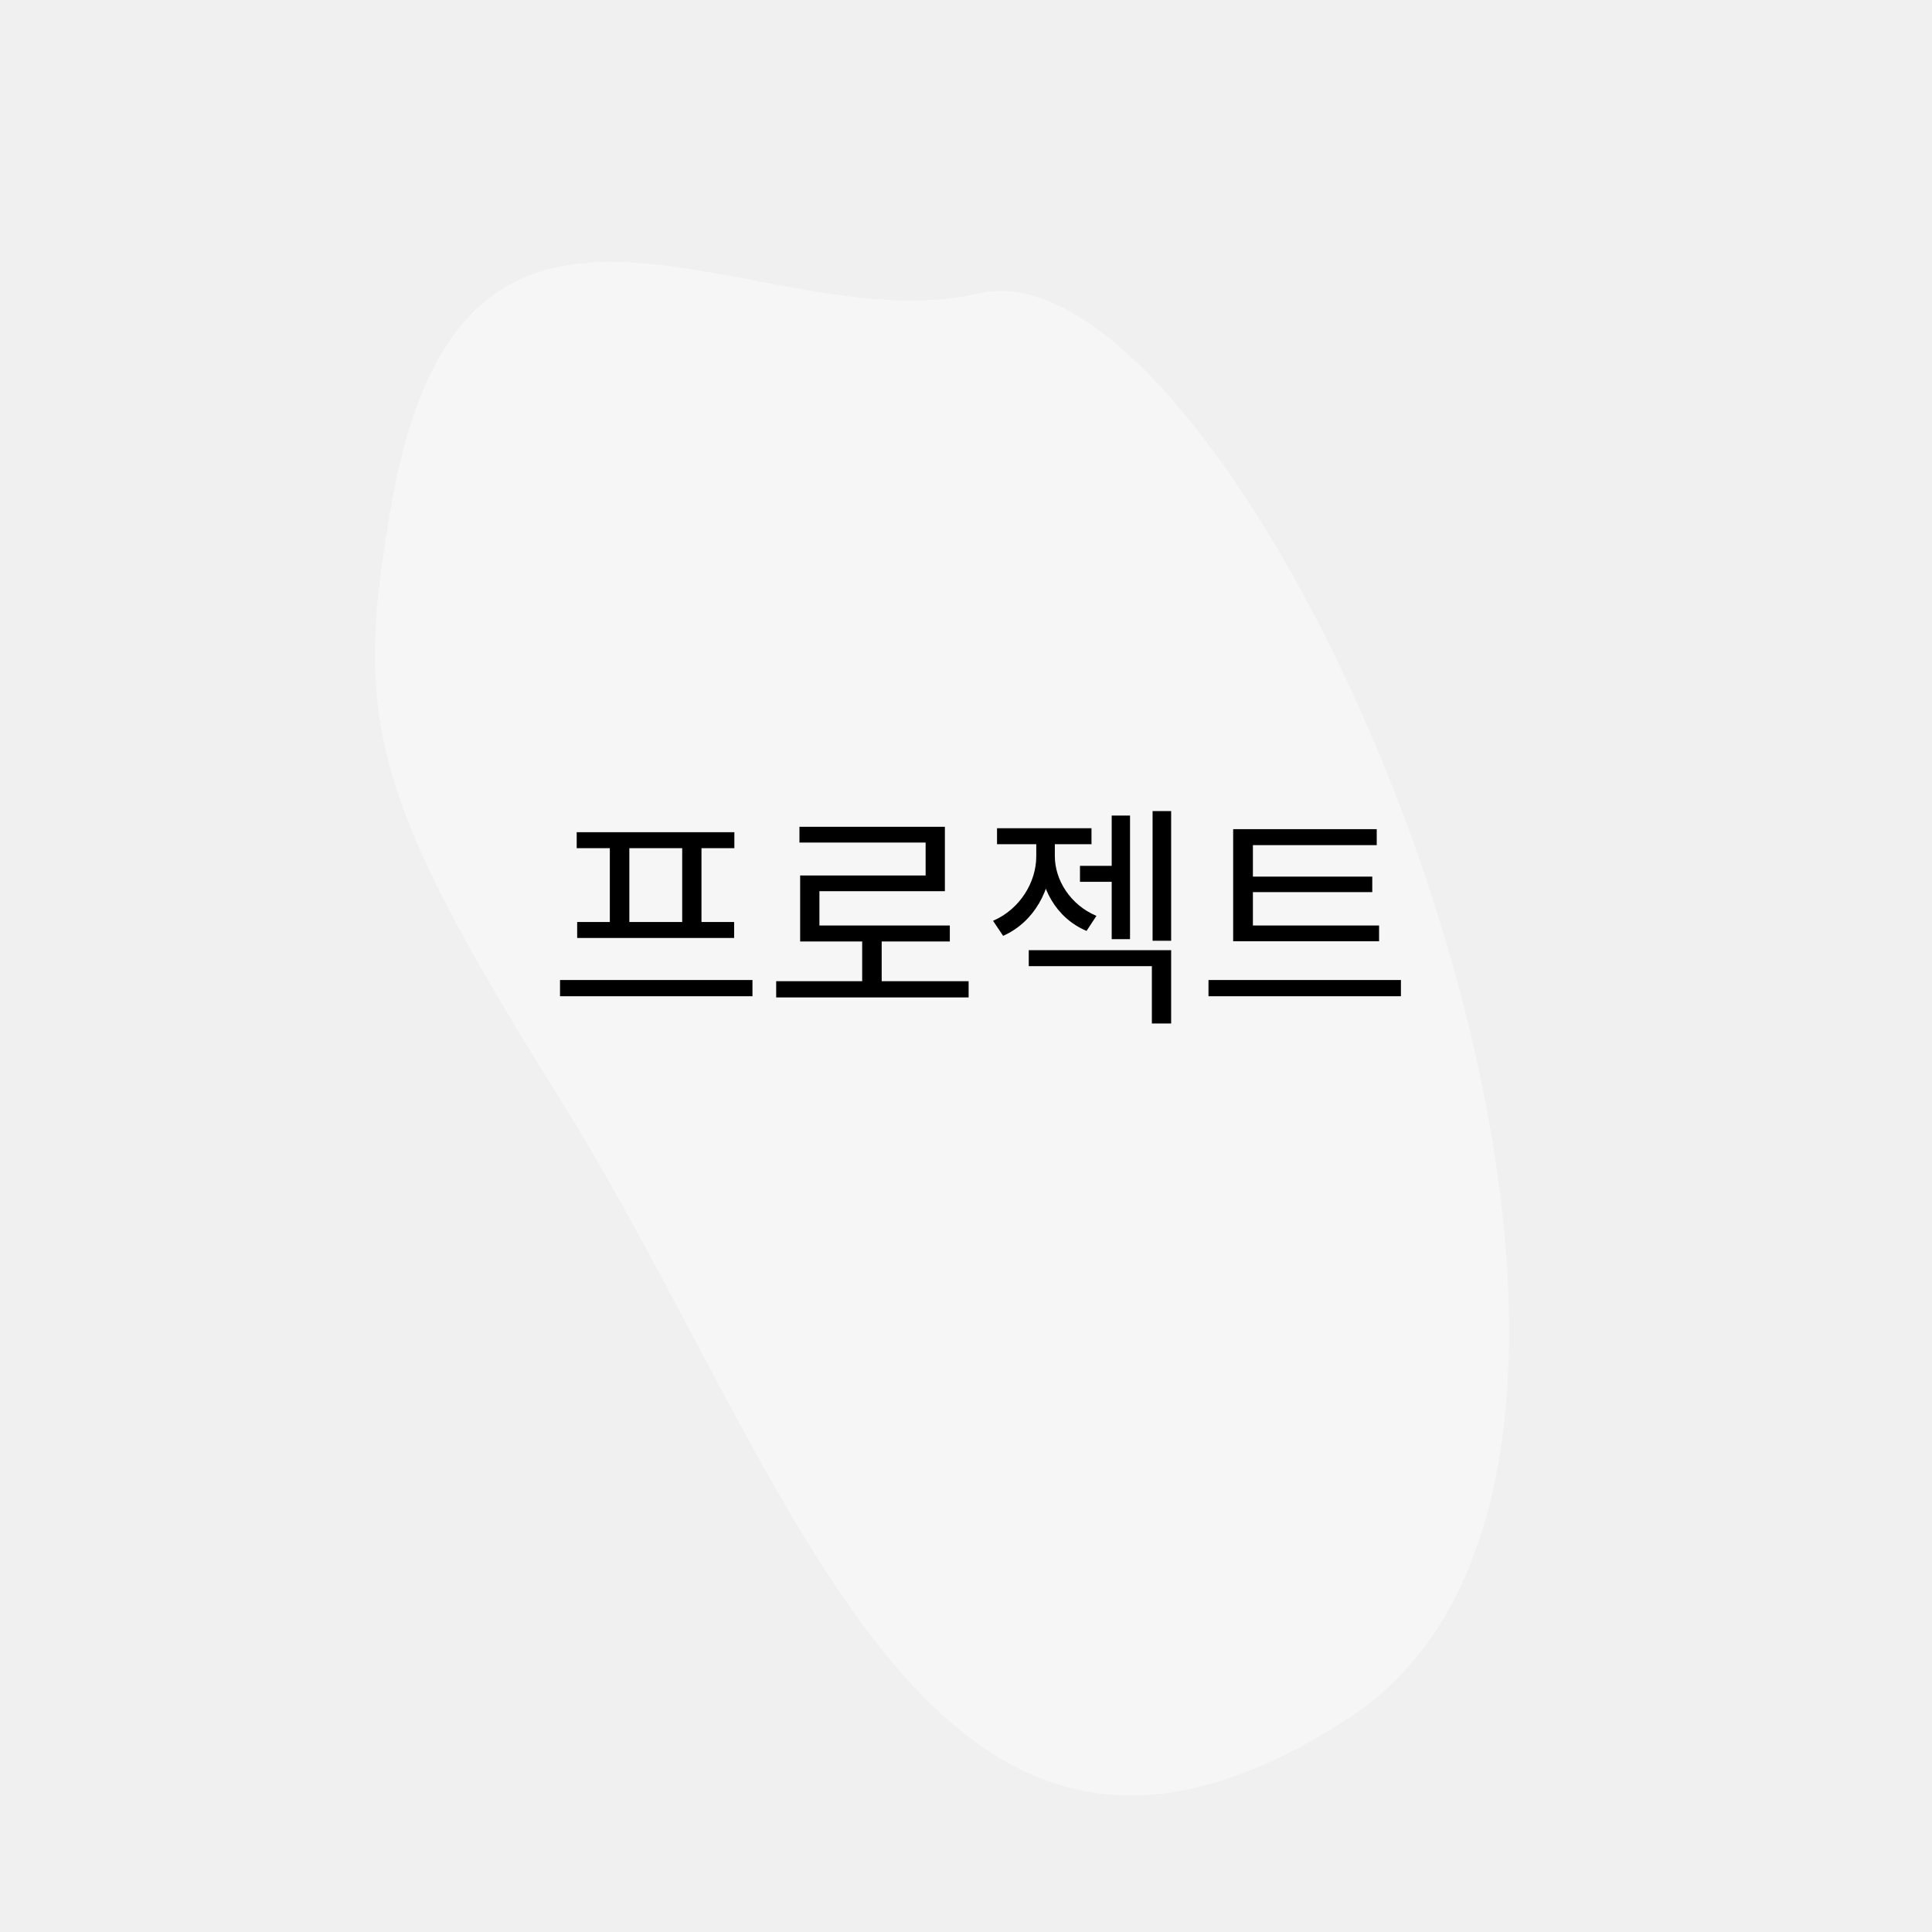
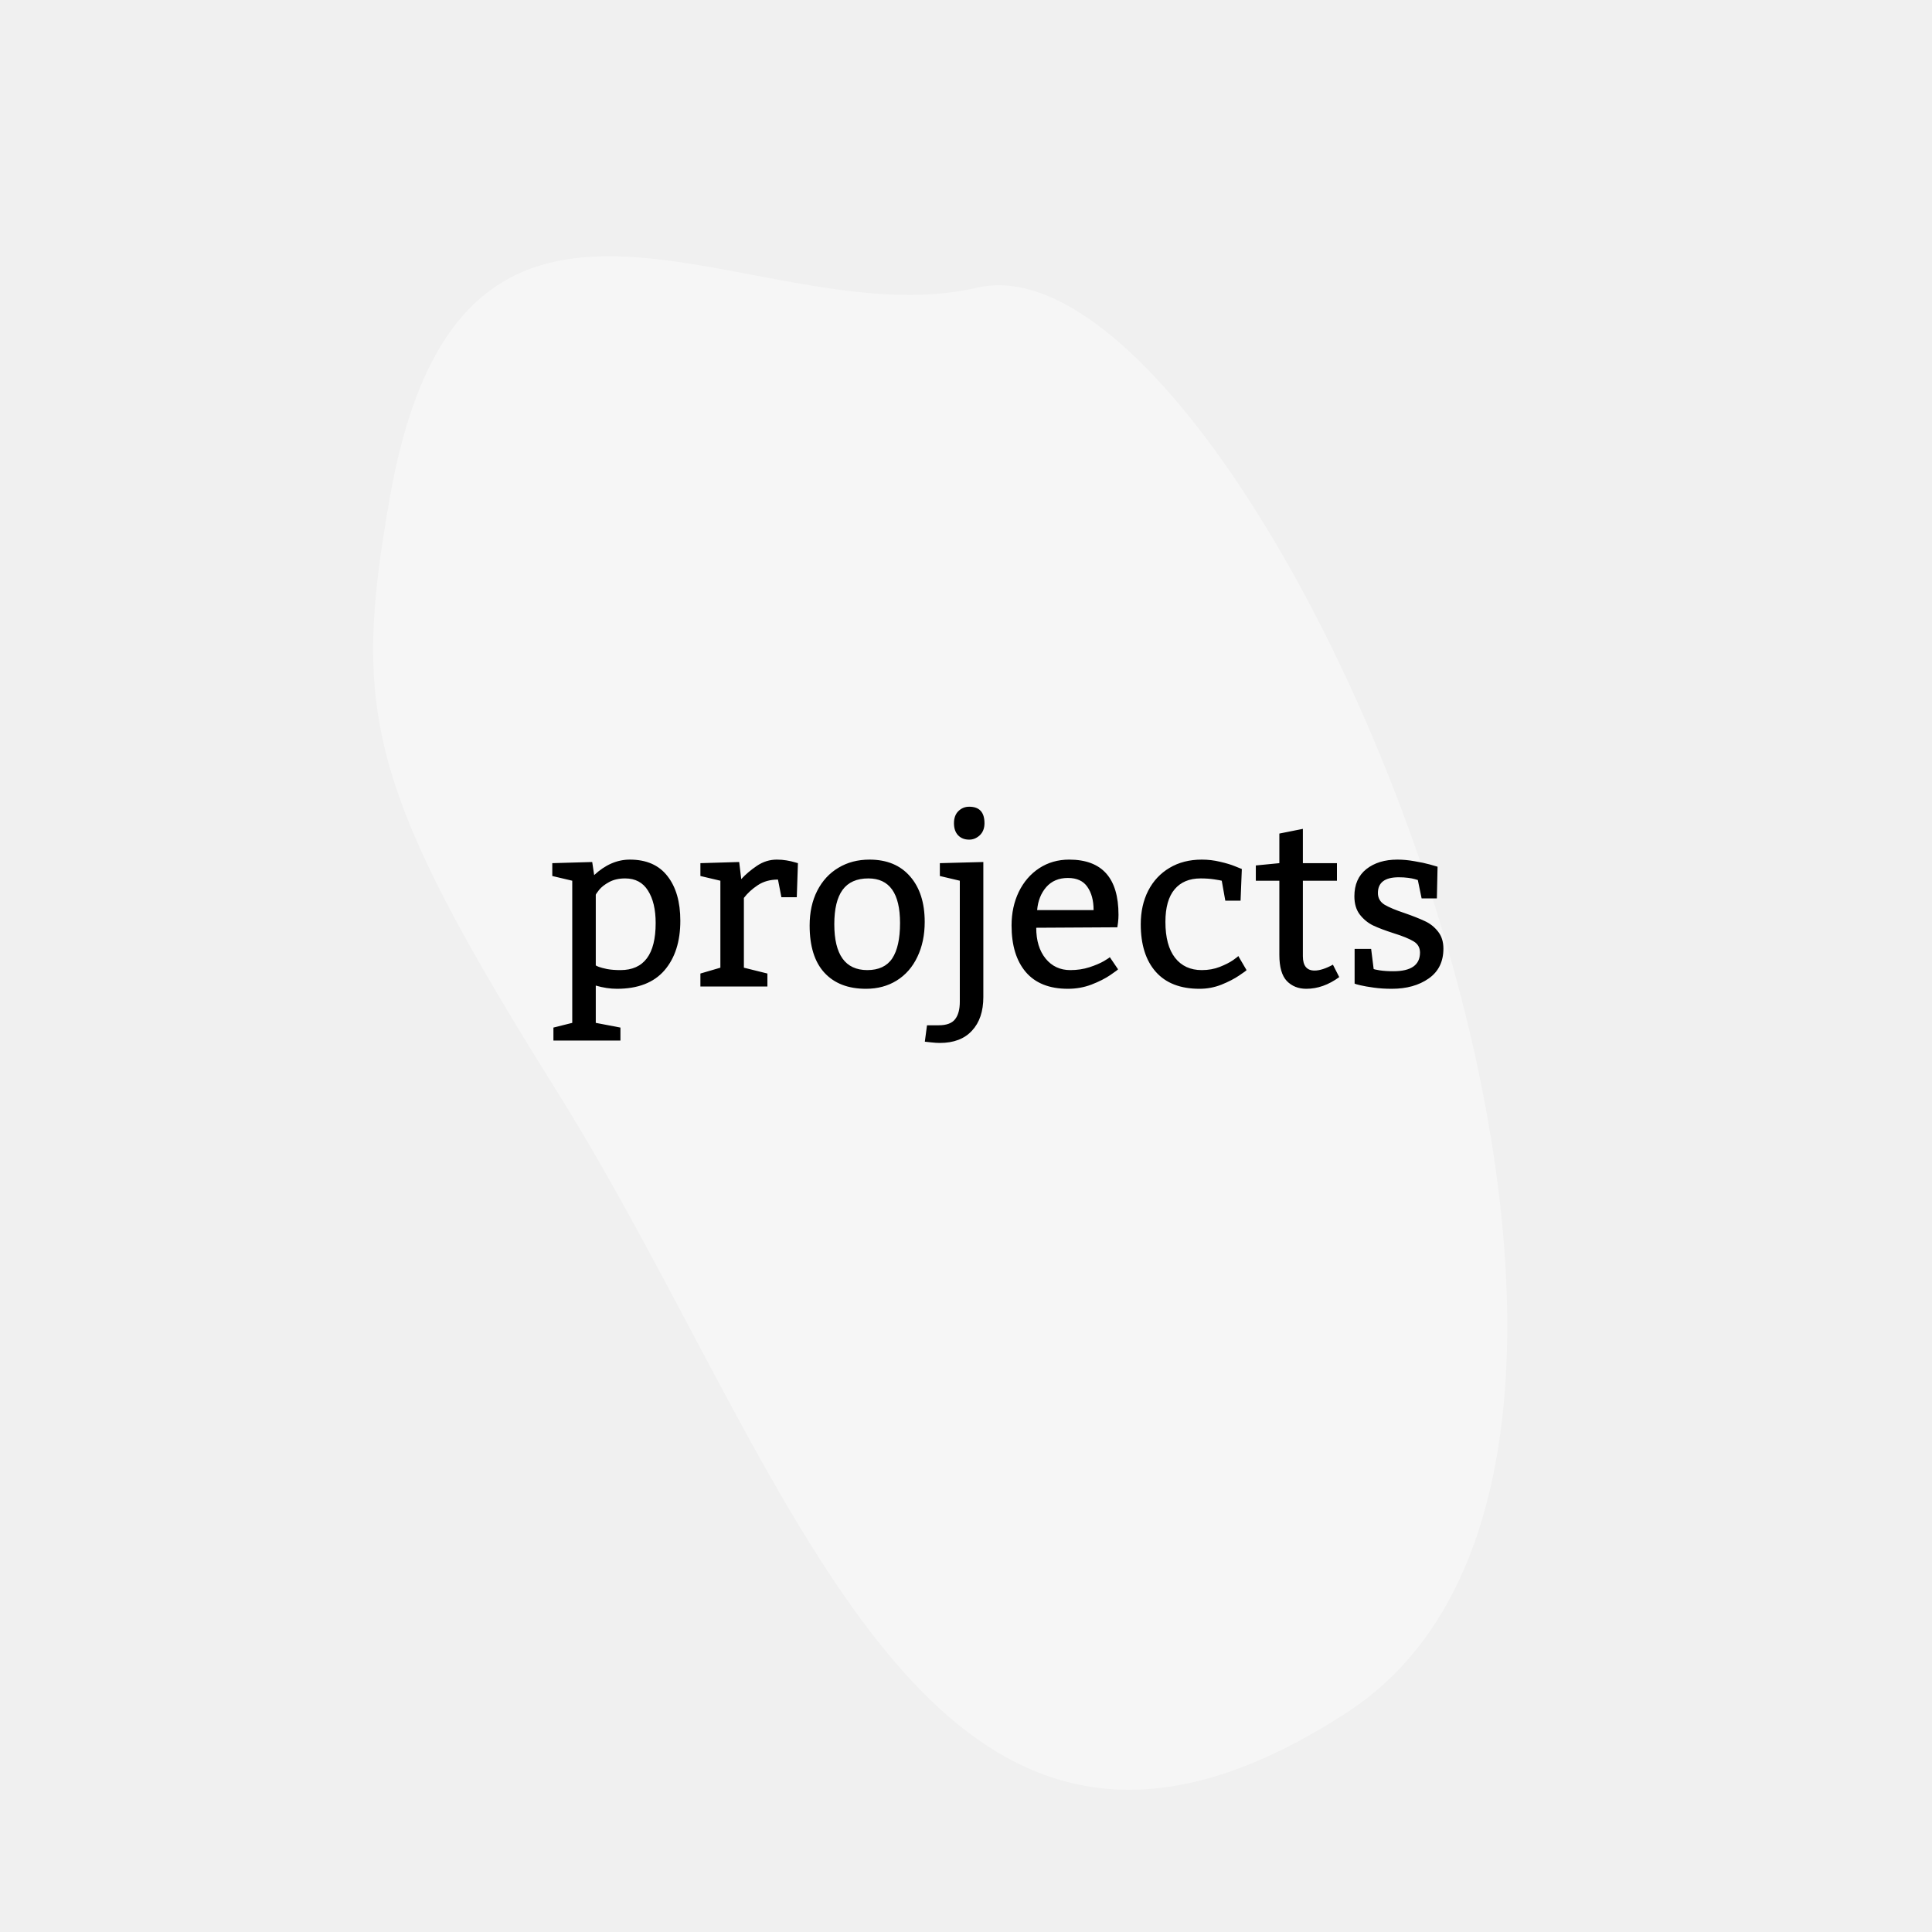
<svg xmlns="http://www.w3.org/2000/svg" width="148" height="148" viewBox="0 0 148 148" fill="none">
-   <path d="M42.809 84.041C28.264 60.786 27.091 54.99 30.016 38.484C35.617 6.877 58.047 26.407 74.98 22.471C96.147 17.552 135.708 110.541 103.338 131.602C70.969 152.663 60.992 113.11 42.809 84.041Z" fill="white" fill-opacity="0.4" />
-   <path d="M42.9 75.074V76.316H57.642V75.074H42.9ZM44.178 63.752V64.976H56.256V63.752H44.178ZM44.214 70.628V71.852H56.238V70.628H44.214ZM46.716 64.886V70.754H48.21V64.886H46.716ZM52.26 64.886V70.754H53.736V64.886H52.26ZM59.459 75.164V76.406H74.201V75.164H59.459ZM66.047 71.672V75.686H67.541V71.672H66.047ZM61.241 63.338V64.544H70.907V67.064H61.295V71.528H62.771V68.27H72.383V63.338H61.241ZM61.295 70.898V72.122H72.761V70.898H61.295ZM82.731 66.326V67.55H85.701V66.326H82.731ZM85.161 62.474V71.942H86.565V62.474H85.161ZM79.383 64.274V65.606C79.383 67.55 78.159 69.638 76.071 70.538L76.845 71.69C79.239 70.628 80.553 68.126 80.553 65.606V64.274H79.383ZM79.635 64.274V65.588C79.635 67.946 80.877 70.322 83.235 71.312L83.991 70.16C81.975 69.314 80.805 67.388 80.805 65.588V64.274H79.635ZM76.377 63.446V64.67H83.613V63.446H76.377ZM88.293 62.132V72.068H89.715V62.132H88.293ZM78.807 72.788V74.012H88.239V78.404H89.715V72.788H78.807ZM94.466 70.898V72.104H105.644V70.898H94.466ZM92.576 75.074V76.316H107.318V75.074H92.576ZM94.466 63.518V71.276H95.978V64.742H105.464V63.518H94.466ZM95.492 67.154V68.342H105.122V67.154H95.492Z" fill="black" />
+   <path d="M42.669 83.611C28.123 60.356 26.951 54.561 29.875 38.054C35.476 6.447 57.907 25.977 74.84 22.041C96.006 17.122 135.567 110.111 103.198 131.172C70.828 152.233 60.851 112.68 42.669 83.611Z" fill="white" fill-opacity="0.4" />
+   <path d="M45.516 67.036C46.365 66.245 47.276 65.85 48.249 65.85C49.52 65.85 50.481 66.272 51.132 67.115C51.788 67.953 52.116 69.093 52.116 70.534C52.116 72.128 51.709 73.397 50.895 74.34C50.08 75.277 48.867 75.746 47.256 75.746C46.74 75.746 46.201 75.664 45.639 75.5V78.356L47.528 78.717V79.71H42.395V78.717L43.837 78.356V67.467L42.308 67.106V66.122L45.366 66.034L45.516 67.036ZM45.639 73.953C45.662 73.977 45.741 74.015 45.876 74.067C46.017 74.12 46.227 74.176 46.509 74.234C46.796 74.287 47.136 74.314 47.528 74.314C49.327 74.314 50.227 73.112 50.227 70.71C50.227 69.667 50.03 68.838 49.638 68.223C49.251 67.602 48.668 67.291 47.889 67.291C47.408 67.291 46.998 67.385 46.658 67.572C46.324 67.754 46.069 67.953 45.894 68.17C45.724 68.387 45.639 68.513 45.639 68.548V73.953ZM56.783 67.344C57.123 66.975 57.524 66.635 57.987 66.324C58.456 66.008 58.963 65.85 59.508 65.85C59.772 65.85 60.02 65.87 60.255 65.911C60.495 65.952 60.691 65.996 60.844 66.043C60.996 66.084 61.09 66.11 61.125 66.122L61.037 68.732H59.859L59.596 67.379C58.998 67.379 58.482 67.522 58.049 67.81C57.615 68.097 57.261 68.422 56.985 68.785V74.129L58.787 74.577V75.57H53.654V74.577L55.184 74.129V67.467L53.654 67.106V66.122L56.625 66.034L56.783 67.344ZM66.609 65.85C67.939 65.85 68.977 66.28 69.721 67.142C70.465 67.997 70.837 69.157 70.837 70.622C70.837 71.63 70.649 72.523 70.274 73.303C69.905 74.082 69.378 74.686 68.692 75.113C68.013 75.535 67.228 75.746 66.337 75.746C64.972 75.746 63.911 75.336 63.155 74.516C62.399 73.695 62.022 72.488 62.022 70.894C62.022 69.887 62.215 69.002 62.602 68.24C62.994 67.473 63.536 66.884 64.228 66.474C64.919 66.058 65.713 65.85 66.609 65.85ZM66.522 67.291C65.631 67.291 64.972 67.584 64.544 68.17C64.122 68.75 63.911 69.626 63.911 70.798C63.911 73.136 64.752 74.308 66.434 74.314C67.312 74.314 67.951 74.015 68.35 73.417C68.748 72.814 68.947 71.911 68.947 70.71C68.947 68.431 68.139 67.291 66.522 67.291ZM73.078 63.063C73.078 62.665 73.192 62.355 73.421 62.132C73.649 61.909 73.925 61.798 74.247 61.798C75.026 61.798 75.416 62.22 75.416 63.063C75.416 63.45 75.296 63.758 75.056 63.986C74.815 64.209 74.546 64.32 74.247 64.32C73.89 64.32 73.606 64.209 73.394 63.986C73.184 63.764 73.078 63.456 73.078 63.063ZM75.328 76.379C75.328 77.475 75.038 78.333 74.458 78.954C73.884 79.581 73.064 79.894 71.997 79.894C71.804 79.894 71.581 79.88 71.329 79.851C71.077 79.827 70.916 79.81 70.846 79.798L71.013 78.541H71.909C72.507 78.541 72.926 78.386 73.166 78.075C73.406 77.77 73.526 77.325 73.526 76.739V67.467L71.997 67.106V66.122L75.328 66.034V76.379ZM79.38 71.07C79.38 72.055 79.62 72.843 80.101 73.435C80.581 74.02 81.211 74.314 81.99 74.314C82.518 74.314 83.007 74.24 83.458 74.094C83.909 73.947 84.281 73.789 84.574 73.619C84.867 73.443 85.014 73.344 85.014 73.32L85.647 74.252C85.647 74.275 85.45 74.422 85.058 74.691C84.671 74.955 84.19 75.198 83.616 75.421C83.048 75.638 82.444 75.746 81.806 75.746C80.388 75.746 79.312 75.318 78.58 74.463C77.853 73.607 77.49 72.418 77.49 70.894C77.49 69.945 77.675 69.087 78.044 68.319C78.419 67.552 78.94 66.948 79.608 66.509C80.282 66.069 81.047 65.85 81.902 65.85C84.422 65.85 85.682 67.259 85.682 70.077C85.682 70.27 85.67 70.464 85.647 70.657C85.623 70.851 85.606 70.977 85.594 71.035L79.38 71.07ZM83.774 69.717C83.774 68.984 83.616 68.393 83.3 67.941C82.989 67.484 82.491 67.256 81.806 67.256C81.108 67.256 80.555 67.49 80.144 67.959C79.74 68.428 79.509 69.014 79.45 69.717H83.774ZM93.592 67.467C93.51 67.443 93.314 67.408 93.003 67.361C92.692 67.314 92.35 67.291 91.975 67.291C91.113 67.291 90.448 67.569 89.98 68.126C89.511 68.683 89.276 69.515 89.276 70.622C89.276 71.823 89.522 72.74 90.015 73.373C90.507 74 91.189 74.314 92.062 74.314C92.566 74.314 93.026 74.231 93.442 74.067C93.858 73.903 94.198 73.731 94.462 73.549C94.726 73.361 94.857 73.256 94.857 73.232L95.49 74.314C95.49 74.337 95.303 74.475 94.928 74.727C94.559 74.978 94.105 75.213 93.565 75.43C93.032 75.641 92.473 75.746 91.887 75.746C90.422 75.746 89.306 75.312 88.538 74.445C87.77 73.578 87.387 72.362 87.387 70.798C87.387 69.837 87.577 68.981 87.958 68.231C88.345 67.481 88.89 66.898 89.593 66.482C90.296 66.061 91.119 65.85 92.062 65.85C92.543 65.85 93.012 65.905 93.469 66.017C93.926 66.122 94.298 66.233 94.585 66.351C94.872 66.462 95.054 66.535 95.13 66.57L95.033 68.996H93.864L93.592 67.467ZM102.416 67.467H99.806V73.25C99.806 73.982 100.104 74.349 100.702 74.349C101.089 74.349 101.558 74.199 102.108 73.9L102.592 74.85C101.777 75.447 100.937 75.746 100.069 75.746C99.46 75.746 98.962 75.547 98.575 75.148C98.194 74.744 98.004 74.076 98.004 73.144V67.467H96.202V66.298L98.004 66.122V63.855L99.806 63.494V66.122H102.416V67.467ZM105.229 74.234C105.229 74.246 105.378 74.278 105.677 74.331C105.976 74.378 106.33 74.401 106.74 74.401C108.094 74.401 108.773 73.927 108.779 72.978C108.779 72.591 108.612 72.301 108.278 72.107C107.95 71.908 107.438 71.7 106.74 71.483C106.102 71.278 105.583 71.082 105.185 70.894C104.792 70.701 104.455 70.426 104.174 70.068C103.893 69.705 103.752 69.236 103.752 68.662C103.752 67.76 104.057 67.065 104.666 66.579C105.281 66.093 106.075 65.85 107.048 65.85C107.47 65.85 107.906 65.891 108.357 65.973C108.814 66.049 109.201 66.131 109.518 66.219C109.84 66.307 110.042 66.365 110.124 66.394L110.071 68.82H108.902L108.612 67.414C108.577 67.402 108.498 67.379 108.375 67.344C108.258 67.309 108.091 67.276 107.874 67.247C107.657 67.218 107.417 67.203 107.153 67.203C106.087 67.203 105.554 67.605 105.554 68.407C105.554 68.794 105.724 69.093 106.063 69.304C106.409 69.509 106.928 69.726 107.619 69.954C108.24 70.171 108.75 70.373 109.148 70.561C109.547 70.742 109.884 71.009 110.159 71.36C110.435 71.706 110.572 72.143 110.572 72.67C110.572 73.666 110.197 74.428 109.447 74.955C108.697 75.482 107.754 75.746 106.617 75.746C106.125 75.746 105.668 75.717 105.246 75.658C104.824 75.6 104.487 75.541 104.235 75.482C103.983 75.424 103.828 75.38 103.77 75.351V72.688H105.035L105.229 74.234Z" fill="black" />
</svg>
